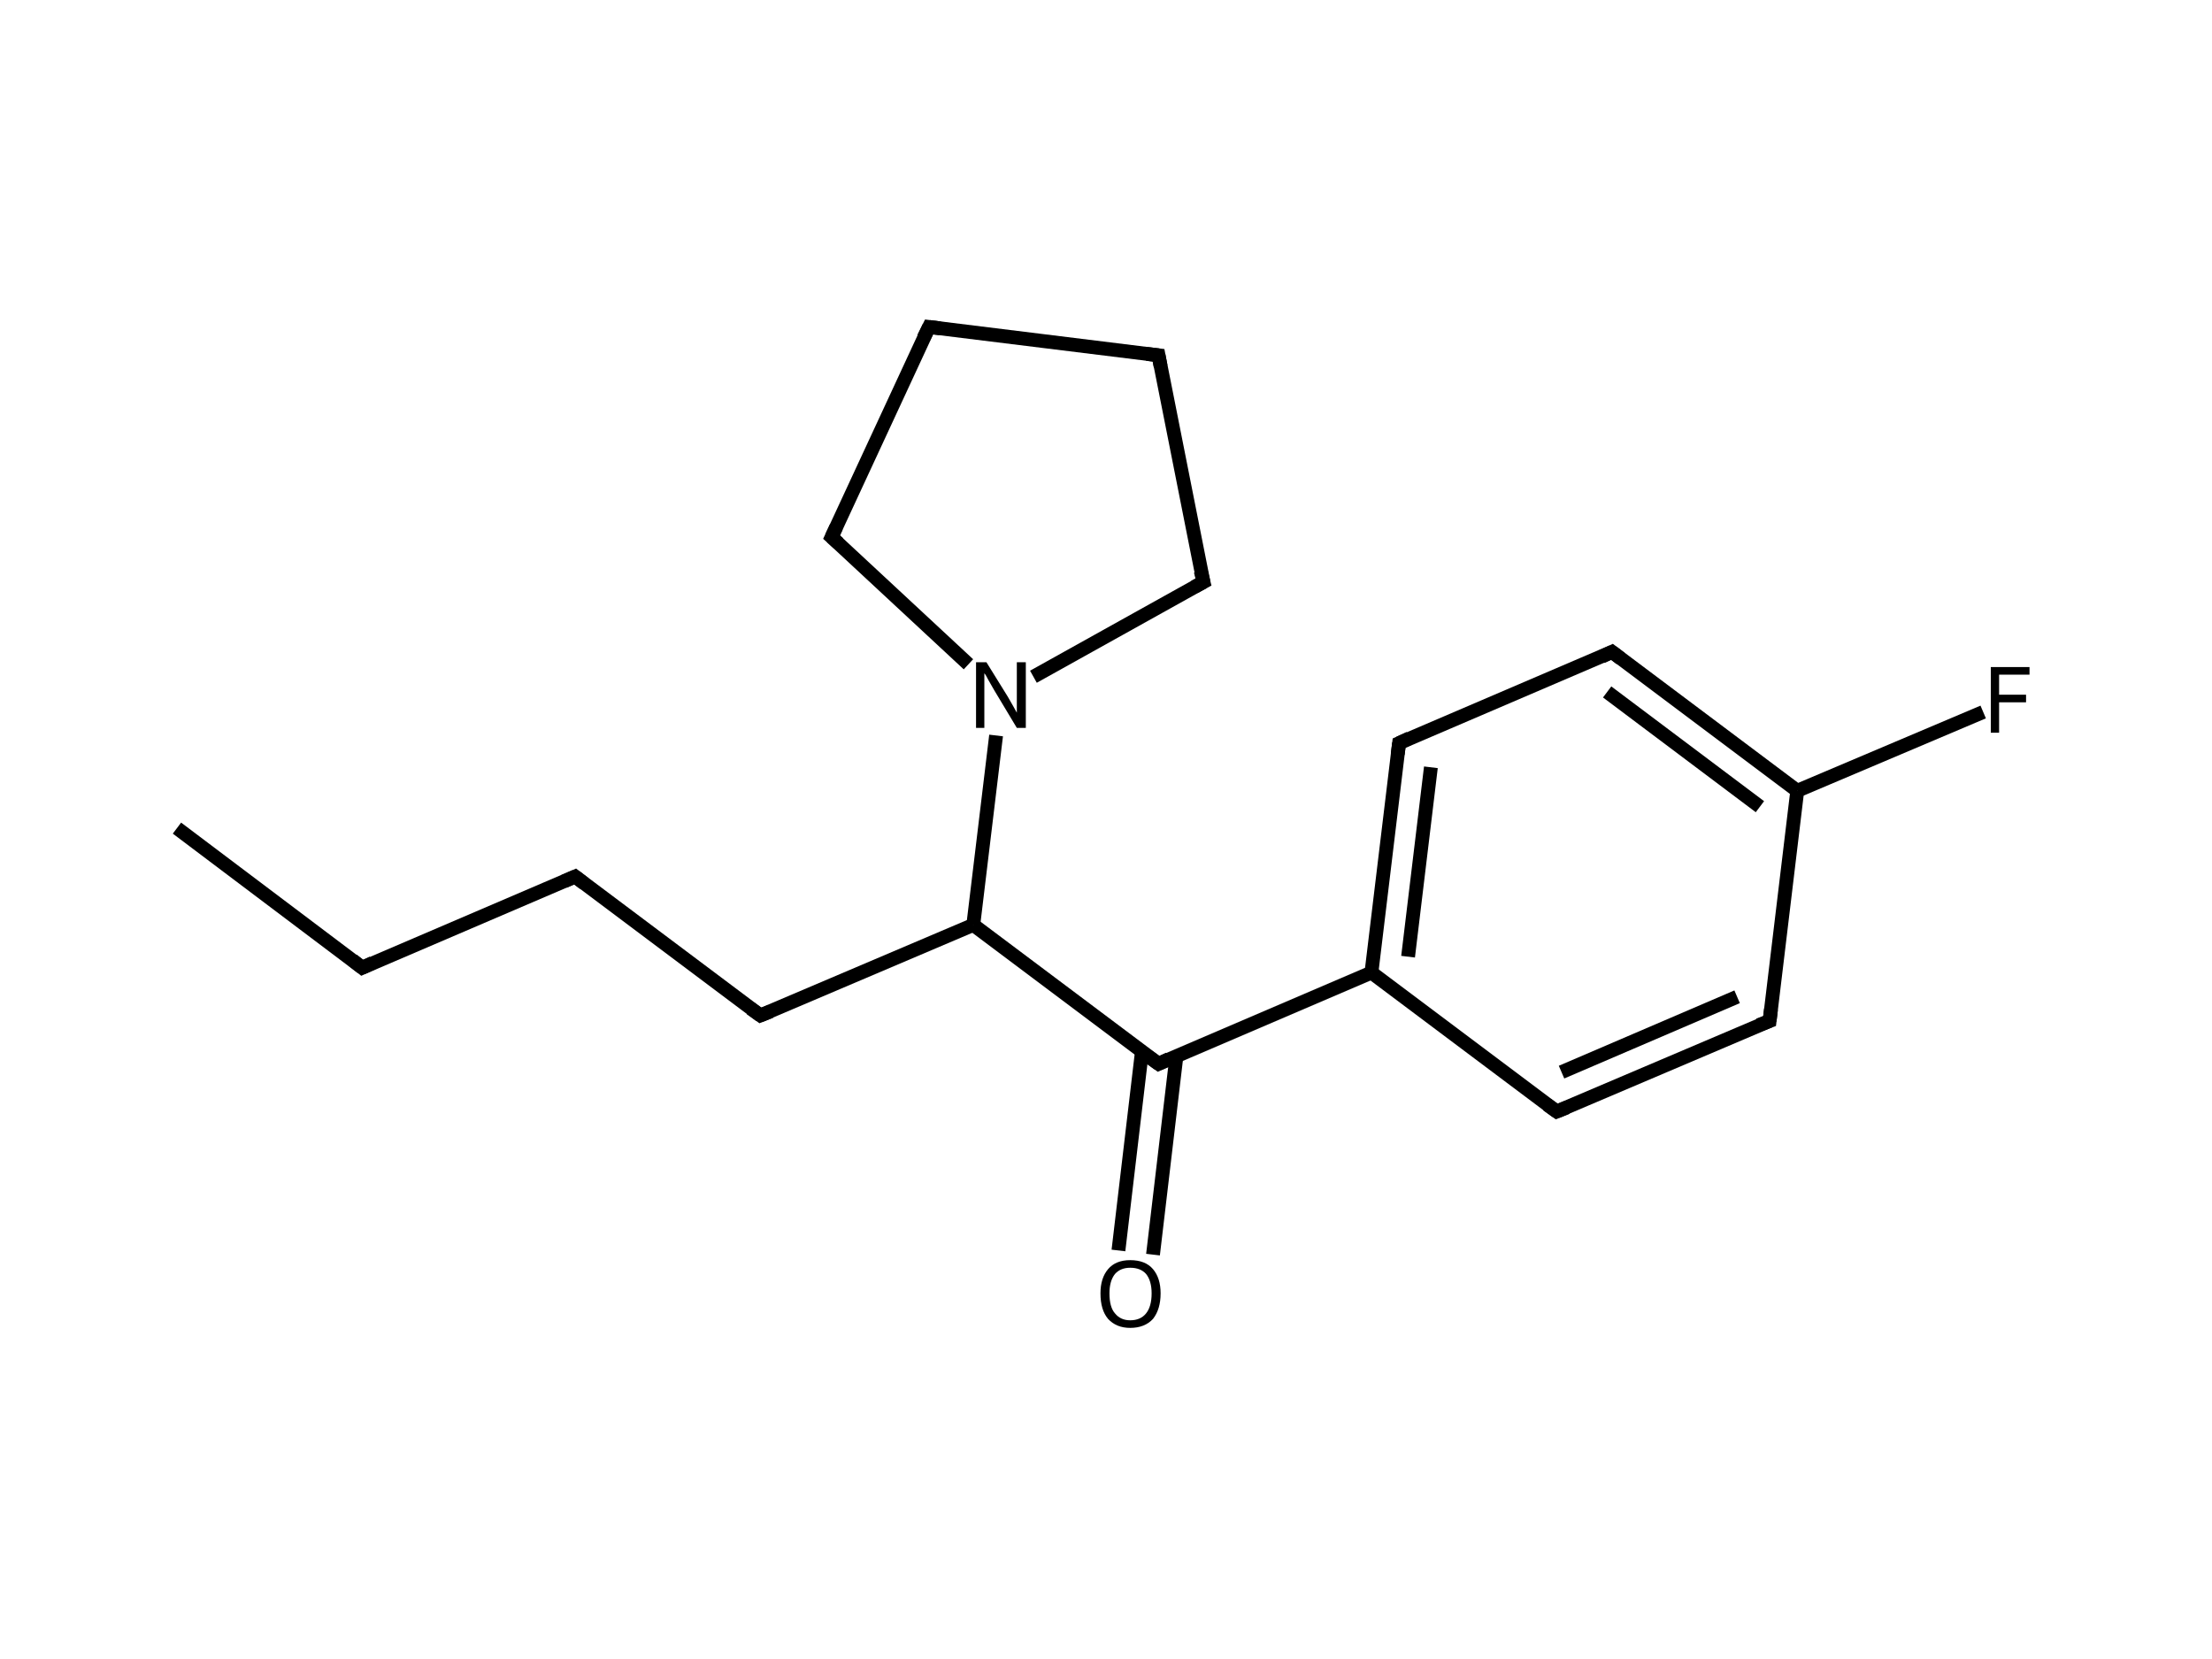
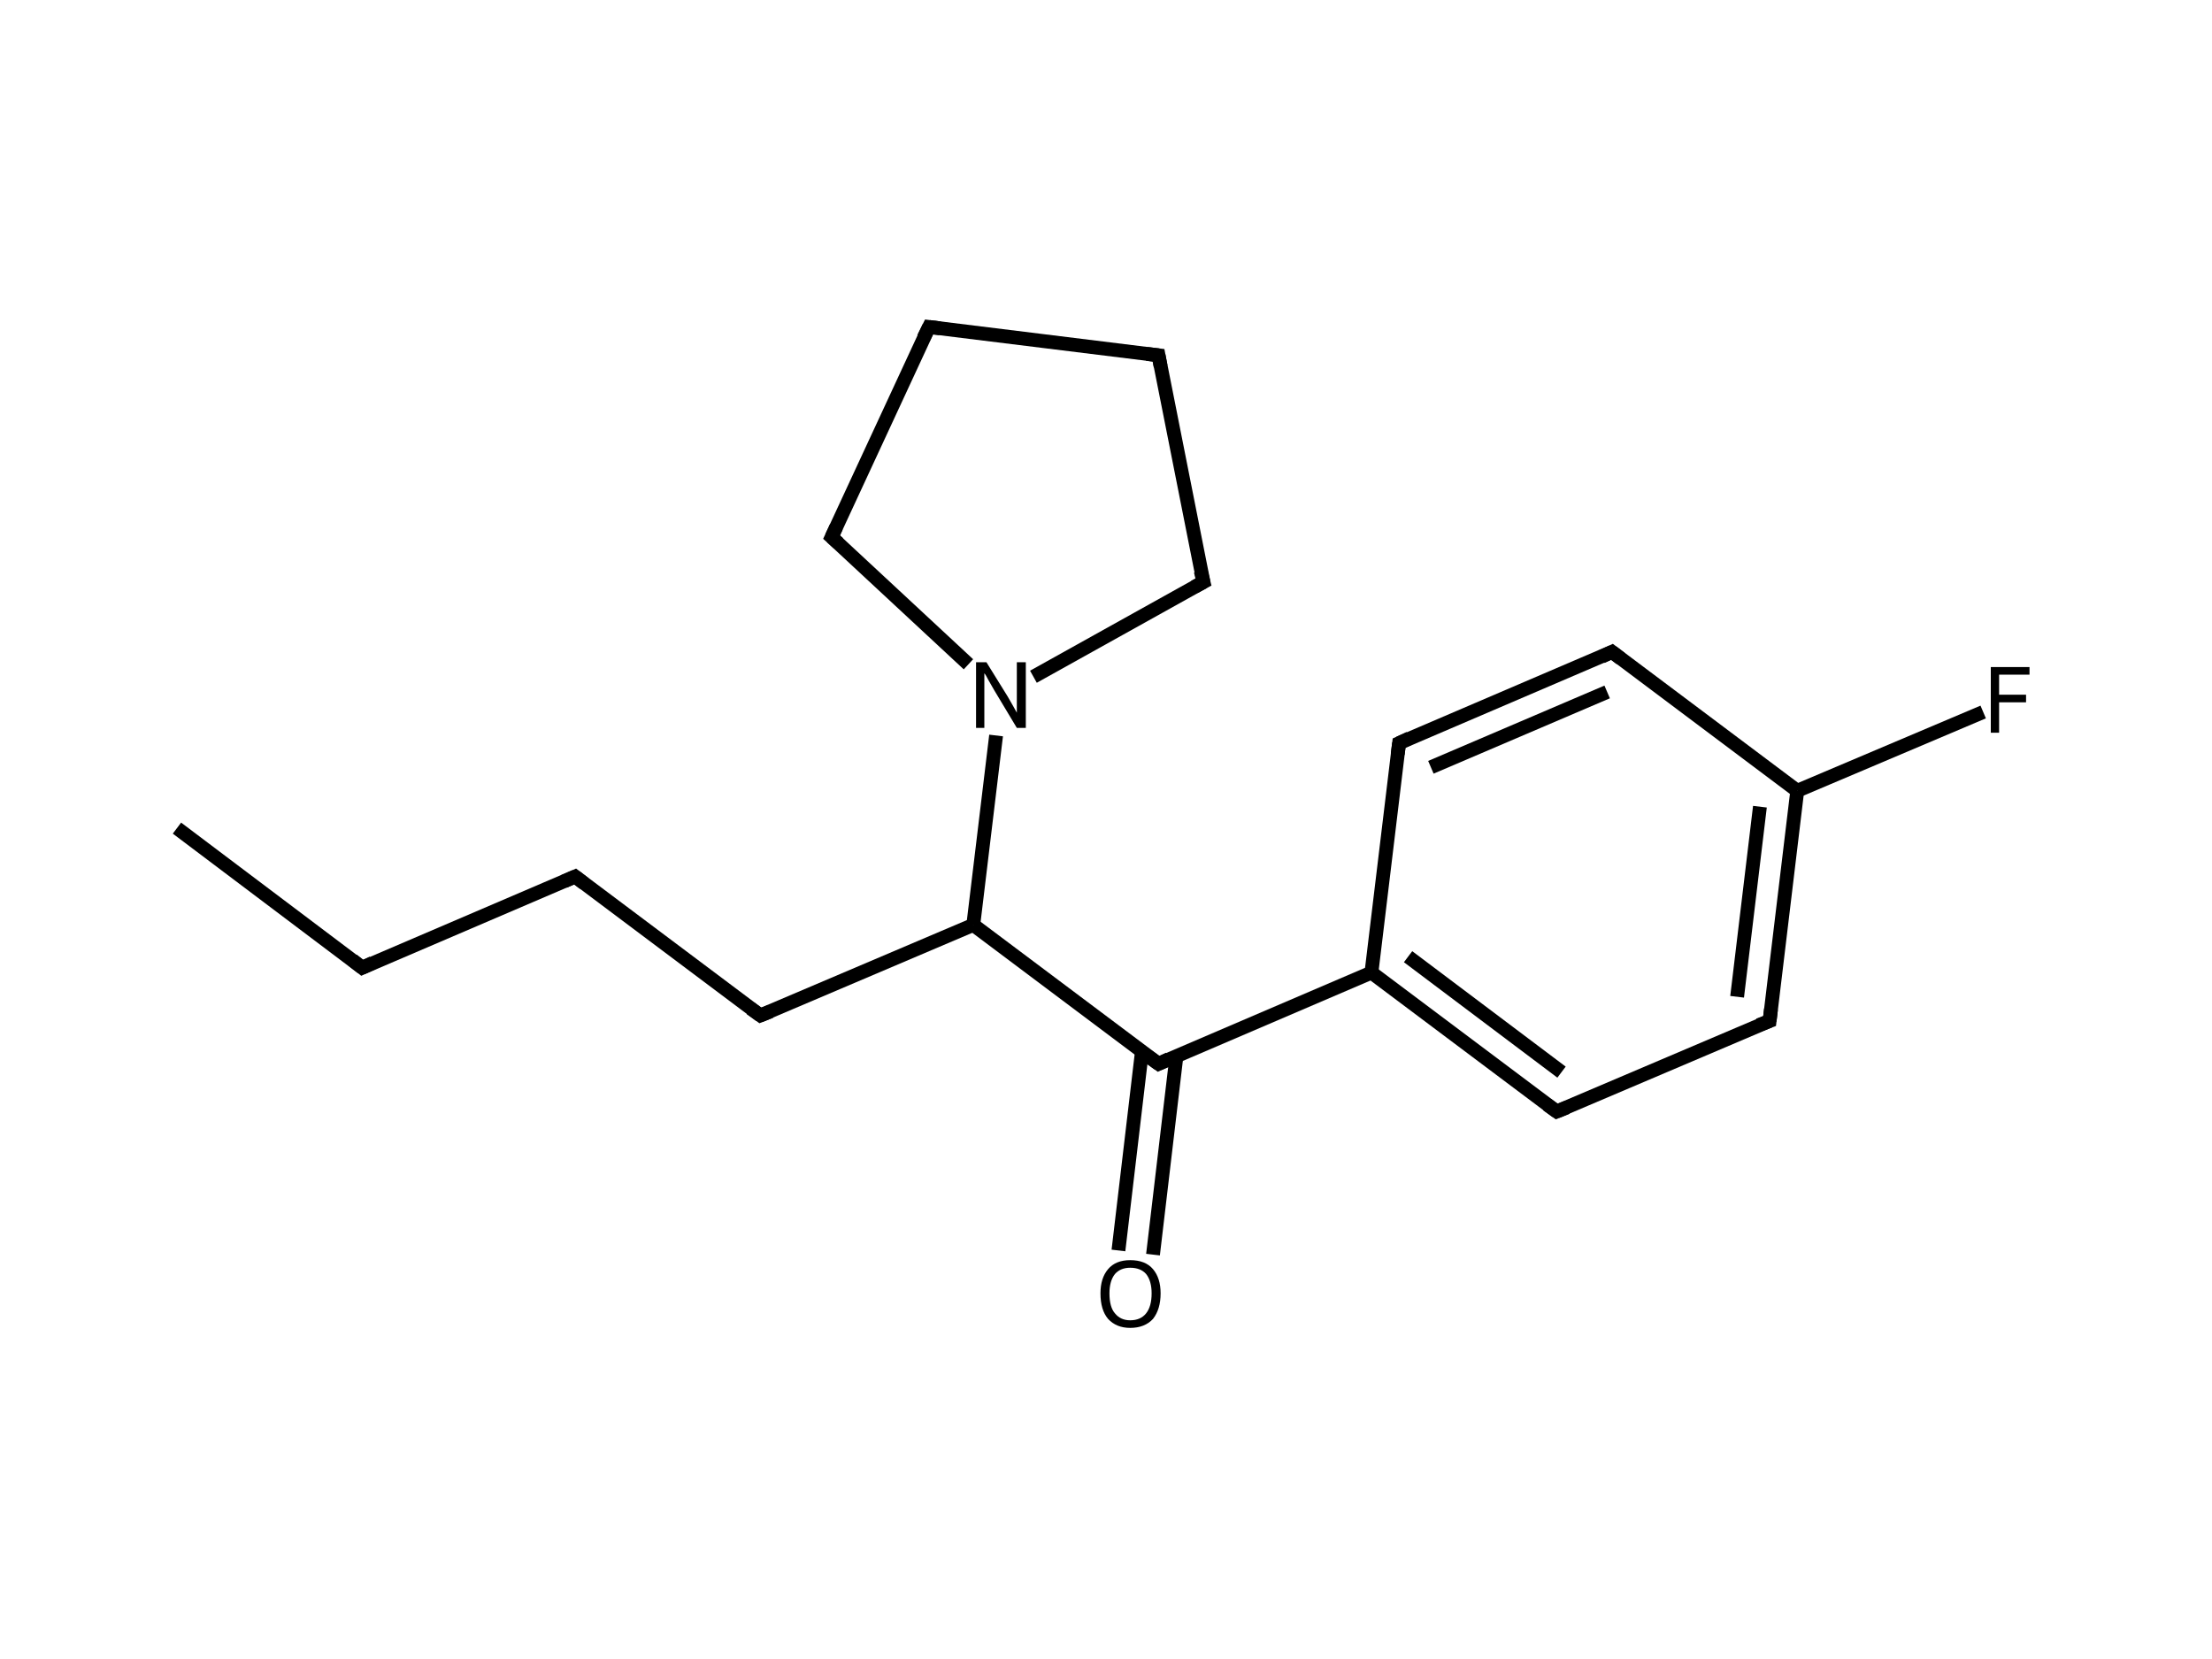
<svg xmlns="http://www.w3.org/2000/svg" role="img" aria-label="1-(4-fluorophenyl)-2-pyrrolidin-1-ylhexan-1-one" version="1.1" baseProfile="full" xml:space="preserve" viewBox="0 0 320 240">
  <path class="bond-0 atom-0 atom-1" d="M 25.6,119.8 L 52.4,140.0" fill="none" fill-rule="evenodd" stroke="currentColor" stroke-width="2.0px" stroke-linecap="butt" stroke-linejoin="miter" stroke-opacity="1" />
  <path class="bond-1 atom-1 atom-2" d="M 52.4,140.0 L 83.2,126.8" fill="none" fill-rule="evenodd" stroke="currentColor" stroke-width="2.0px" stroke-linecap="butt" stroke-linejoin="miter" stroke-opacity="1" />
  <path class="bond-2 atom-2 atom-3" d="M 83.2,126.8 L 110.0,146.9" fill="none" fill-rule="evenodd" stroke="currentColor" stroke-width="2.0px" stroke-linecap="butt" stroke-linejoin="miter" stroke-opacity="1" />
  <path class="bond-3 atom-3 atom-4" d="M 110.0,146.9 L 140.8,133.8" fill="none" fill-rule="evenodd" stroke="currentColor" stroke-width="2.0px" stroke-linecap="butt" stroke-linejoin="miter" stroke-opacity="1" />
  <path class="bond-4 atom-4 atom-5" d="M 140.8,133.8 L 167.6,153.9" fill="none" fill-rule="evenodd" stroke="currentColor" stroke-width="2.0px" stroke-linecap="butt" stroke-linejoin="miter" stroke-opacity="1" />
  <path class="bond-5 atom-5 atom-6" d="M 165.2,152.1 L 161.8,180.9" fill="none" fill-rule="evenodd" stroke="currentColor" stroke-width="2.0px" stroke-linecap="butt" stroke-linejoin="miter" stroke-opacity="1" />
  <path class="bond-5 atom-5 atom-6" d="M 170.2,152.7 L 166.8,181.5" fill="none" fill-rule="evenodd" stroke="currentColor" stroke-width="2.0px" stroke-linecap="butt" stroke-linejoin="miter" stroke-opacity="1" />
  <path class="bond-6 atom-5 atom-7" d="M 167.6,153.9 L 198.4,140.7" fill="none" fill-rule="evenodd" stroke="currentColor" stroke-width="2.0px" stroke-linecap="butt" stroke-linejoin="miter" stroke-opacity="1" />
  <path class="bond-7 atom-7 atom-8" d="M 198.4,140.7 L 225.2,160.8" fill="none" fill-rule="evenodd" stroke="currentColor" stroke-width="2.0px" stroke-linecap="butt" stroke-linejoin="miter" stroke-opacity="1" />
+   <path class="bond-7 atom-7 atom-8" d="M 203.7,138.4 L 225.9,155.1" fill="none" fill-rule="evenodd" stroke="currentColor" stroke-width="2.0px" stroke-linecap="butt" stroke-linejoin="miter" stroke-opacity="1" />
  <path class="bond-8 atom-8 atom-9" d="M 225.2,160.8 L 256.0,147.7" fill="none" fill-rule="evenodd" stroke="currentColor" stroke-width="2.0px" stroke-linecap="butt" stroke-linejoin="miter" stroke-opacity="1" />
-   <path class="bond-8 atom-8 atom-9" d="M 225.9,155.1 L 251.3,144.2" fill="none" fill-rule="evenodd" stroke="currentColor" stroke-width="2.0px" stroke-linecap="butt" stroke-linejoin="miter" stroke-opacity="1" />
  <path class="bond-9 atom-9 atom-10" d="M 256.0,147.7 L 260.0,114.4" fill="none" fill-rule="evenodd" stroke="currentColor" stroke-width="2.0px" stroke-linecap="butt" stroke-linejoin="miter" stroke-opacity="1" />
+   <path class="bond-9 atom-9 atom-10" d="M 251.3,144.2 L 254.6,116.7" fill="none" fill-rule="evenodd" stroke="currentColor" stroke-width="2.0px" stroke-linecap="butt" stroke-linejoin="miter" stroke-opacity="1" />
  <path class="bond-10 atom-10 atom-11" d="M 260.0,114.4 L 233.2,94.3" fill="none" fill-rule="evenodd" stroke="currentColor" stroke-width="2.0px" stroke-linecap="butt" stroke-linejoin="miter" stroke-opacity="1" />
-   <path class="bond-10 atom-10 atom-11" d="M 254.6,116.7 L 232.5,100.1" fill="none" fill-rule="evenodd" stroke="currentColor" stroke-width="2.0px" stroke-linecap="butt" stroke-linejoin="miter" stroke-opacity="1" />
  <path class="bond-11 atom-11 atom-12" d="M 233.2,94.3 L 202.4,107.5" fill="none" fill-rule="evenodd" stroke="currentColor" stroke-width="2.0px" stroke-linecap="butt" stroke-linejoin="miter" stroke-opacity="1" />
+   <path class="bond-11 atom-11 atom-12" d="M 232.5,100.1 L 207.0,111.0" fill="none" fill-rule="evenodd" stroke="currentColor" stroke-width="2.0px" stroke-linecap="butt" stroke-linejoin="miter" stroke-opacity="1" />
  <path class="bond-12 atom-10 atom-13" d="M 260.0,114.4 L 286.9,103.0" fill="none" fill-rule="evenodd" stroke="currentColor" stroke-width="2.0px" stroke-linecap="butt" stroke-linejoin="miter" stroke-opacity="1" />
  <path class="bond-13 atom-4 atom-14" d="M 140.8,133.8 L 144.1,106.4" fill="none" fill-rule="evenodd" stroke="currentColor" stroke-width="2.0px" stroke-linecap="butt" stroke-linejoin="miter" stroke-opacity="1" />
-   <path class="bond-14 atom-14 atom-15" d="M 149.5,97.9 L 174.1,84.2" fill="none" fill-rule="evenodd" stroke="currentColor" stroke-width="2.0px" stroke-linecap="butt" stroke-linejoin="miter" stroke-opacity="1" />
-   <path class="bond-15 atom-15 atom-16" d="M 174.1,84.2 L 167.6,51.4" fill="none" fill-rule="evenodd" stroke="currentColor" stroke-width="2.0px" stroke-linecap="butt" stroke-linejoin="miter" stroke-opacity="1" />
-   <path class="bond-16 atom-16 atom-17" d="M 167.6,51.4 L 134.4,47.3" fill="none" fill-rule="evenodd" stroke="currentColor" stroke-width="2.0px" stroke-linecap="butt" stroke-linejoin="miter" stroke-opacity="1" />
-   <path class="bond-17 atom-17 atom-18" d="M 134.4,47.3 L 120.3,77.7" fill="none" fill-rule="evenodd" stroke="currentColor" stroke-width="2.0px" stroke-linecap="butt" stroke-linejoin="miter" stroke-opacity="1" />
+   <path class="bond-14 atom-14 atom-15" d="M 140.1,96.1 L 120.3,77.7" fill="none" fill-rule="evenodd" stroke="currentColor" stroke-width="2.0px" stroke-linecap="butt" stroke-linejoin="miter" stroke-opacity="1" />
+   <path class="bond-15 atom-15 atom-16" d="M 120.3,77.7 L 134.4,47.3" fill="none" fill-rule="evenodd" stroke="currentColor" stroke-width="2.0px" stroke-linecap="butt" stroke-linejoin="miter" stroke-opacity="1" />
+   <path class="bond-16 atom-16 atom-17" d="M 134.4,47.3 L 167.6,51.4" fill="none" fill-rule="evenodd" stroke="currentColor" stroke-width="2.0px" stroke-linecap="butt" stroke-linejoin="miter" stroke-opacity="1" />
+   <path class="bond-17 atom-17 atom-18" d="M 167.6,51.4 L 174.1,84.2" fill="none" fill-rule="evenodd" stroke="currentColor" stroke-width="2.0px" stroke-linecap="butt" stroke-linejoin="miter" stroke-opacity="1" />
  <path class="bond-18 atom-12 atom-7" d="M 202.4,107.5 L 198.4,140.7" fill="none" fill-rule="evenodd" stroke="currentColor" stroke-width="2.0px" stroke-linecap="butt" stroke-linejoin="miter" stroke-opacity="1" />
-   <path class="bond-18 atom-12 atom-7" d="M 207.0,111.0 L 203.7,138.4" fill="none" fill-rule="evenodd" stroke="currentColor" stroke-width="2.0px" stroke-linecap="butt" stroke-linejoin="miter" stroke-opacity="1" />
-   <path class="bond-19 atom-18 atom-14" d="M 120.3,77.7 L 140.1,96.1" fill="none" fill-rule="evenodd" stroke="currentColor" stroke-width="2.0px" stroke-linecap="butt" stroke-linejoin="miter" stroke-opacity="1" />
+   <path class="bond-19 atom-18 atom-14" d="M 174.1,84.2 L 149.5,97.9" fill="none" fill-rule="evenodd" stroke="currentColor" stroke-width="2.0px" stroke-linecap="butt" stroke-linejoin="miter" stroke-opacity="1" />
  <path d="M 51.0,138.9 L 52.4,140.0 L 53.9,139.3" fill="none" stroke="currentColor" stroke-width="2.0px" stroke-linecap="butt" stroke-linejoin="miter" stroke-miterlimit="10" stroke-opacity="1" />
  <path d="M 81.6,127.5 L 83.2,126.8 L 84.5,127.8" fill="none" stroke="currentColor" stroke-width="2.0px" stroke-linecap="butt" stroke-linejoin="miter" stroke-miterlimit="10" stroke-opacity="1" />
  <path d="M 108.6,145.9 L 110.0,146.9 L 111.5,146.3" fill="none" stroke="currentColor" stroke-width="2.0px" stroke-linecap="butt" stroke-linejoin="miter" stroke-miterlimit="10" stroke-opacity="1" />
  <path d="M 166.2,152.9 L 167.6,153.9 L 169.1,153.2" fill="none" stroke="currentColor" stroke-width="2.0px" stroke-linecap="butt" stroke-linejoin="miter" stroke-miterlimit="10" stroke-opacity="1" />
  <path d="M 223.8,159.8 L 225.2,160.8 L 226.7,160.2" fill="none" stroke="currentColor" stroke-width="2.0px" stroke-linecap="butt" stroke-linejoin="miter" stroke-miterlimit="10" stroke-opacity="1" />
  <path d="M 254.4,148.3 L 256.0,147.7 L 256.2,146.0" fill="none" stroke="currentColor" stroke-width="2.0px" stroke-linecap="butt" stroke-linejoin="miter" stroke-miterlimit="10" stroke-opacity="1" />
  <path d="M 234.5,95.3 L 233.2,94.3 L 231.7,95.0" fill="none" stroke="currentColor" stroke-width="2.0px" stroke-linecap="butt" stroke-linejoin="miter" stroke-miterlimit="10" stroke-opacity="1" />
  <path d="M 203.9,106.8 L 202.4,107.5 L 202.2,109.1" fill="none" stroke="currentColor" stroke-width="2.0px" stroke-linecap="butt" stroke-linejoin="miter" stroke-miterlimit="10" stroke-opacity="1" />
-   <path d="M 172.8,84.9 L 174.1,84.2 L 173.7,82.6" fill="none" stroke="currentColor" stroke-width="2.0px" stroke-linecap="butt" stroke-linejoin="miter" stroke-miterlimit="10" stroke-opacity="1" />
-   <path d="M 167.9,53.0 L 167.6,51.4 L 165.9,51.2" fill="none" stroke="currentColor" stroke-width="2.0px" stroke-linecap="butt" stroke-linejoin="miter" stroke-miterlimit="10" stroke-opacity="1" />
-   <path d="M 136.0,47.5 L 134.4,47.3 L 133.6,48.9" fill="none" stroke="currentColor" stroke-width="2.0px" stroke-linecap="butt" stroke-linejoin="miter" stroke-miterlimit="10" stroke-opacity="1" />
-   <path d="M 121.0,76.2 L 120.3,77.7 L 121.3,78.6" fill="none" stroke="currentColor" stroke-width="2.0px" stroke-linecap="butt" stroke-linejoin="miter" stroke-miterlimit="10" stroke-opacity="1" />
+   <path d="M 121.3,78.6 L 120.3,77.7 L 121.0,76.2" fill="none" stroke="currentColor" stroke-width="2.0px" stroke-linecap="butt" stroke-linejoin="miter" stroke-miterlimit="10" stroke-opacity="1" />
+   <path d="M 133.6,48.9 L 134.4,47.3 L 136.0,47.5" fill="none" stroke="currentColor" stroke-width="2.0px" stroke-linecap="butt" stroke-linejoin="miter" stroke-miterlimit="10" stroke-opacity="1" />
+   <path d="M 165.9,51.2 L 167.6,51.4 L 167.9,53.0" fill="none" stroke="currentColor" stroke-width="2.0px" stroke-linecap="butt" stroke-linejoin="miter" stroke-miterlimit="10" stroke-opacity="1" />
+   <path d="M 173.7,82.6 L 174.1,84.2 L 172.8,84.9" fill="none" stroke="currentColor" stroke-width="2.0px" stroke-linecap="butt" stroke-linejoin="miter" stroke-miterlimit="10" stroke-opacity="1" />
  <path class="atom-6" d="M 159.2 187.1 Q 159.2 184.9, 160.3 183.6 Q 161.4 182.3, 163.5 182.3 Q 165.7 182.3, 166.8 183.6 Q 167.9 184.9, 167.9 187.1 Q 167.9 189.4, 166.8 190.8 Q 165.6 192.1, 163.5 192.1 Q 161.5 192.1, 160.3 190.8 Q 159.2 189.5, 159.2 187.1 M 163.5 191.0 Q 165.0 191.0, 165.8 190.0 Q 166.6 189.0, 166.6 187.1 Q 166.6 185.3, 165.8 184.3 Q 165.0 183.4, 163.5 183.4 Q 162.1 183.4, 161.3 184.3 Q 160.5 185.3, 160.5 187.1 Q 160.5 189.1, 161.3 190.0 Q 162.1 191.0, 163.5 191.0 " fill="currentColor" />
  <path class="atom-13" d="M 288.0 96.5 L 293.6 96.5 L 293.6 97.6 L 289.2 97.6 L 289.2 100.5 L 293.1 100.5 L 293.1 101.6 L 289.2 101.6 L 289.2 106.0 L 288.0 106.0 L 288.0 96.5 " fill="currentColor" />
  <path class="atom-14" d="M 142.7 95.8 L 145.8 100.8 Q 146.1 101.3, 146.6 102.2 Q 147.1 103.1, 147.1 103.1 L 147.1 95.8 L 148.4 95.8 L 148.4 105.3 L 147.1 105.3 L 143.8 99.8 Q 143.4 99.1, 143.0 98.4 Q 142.6 97.6, 142.4 97.4 L 142.4 105.3 L 141.2 105.3 L 141.2 95.8 L 142.7 95.8 " fill="currentColor" />
</svg>
